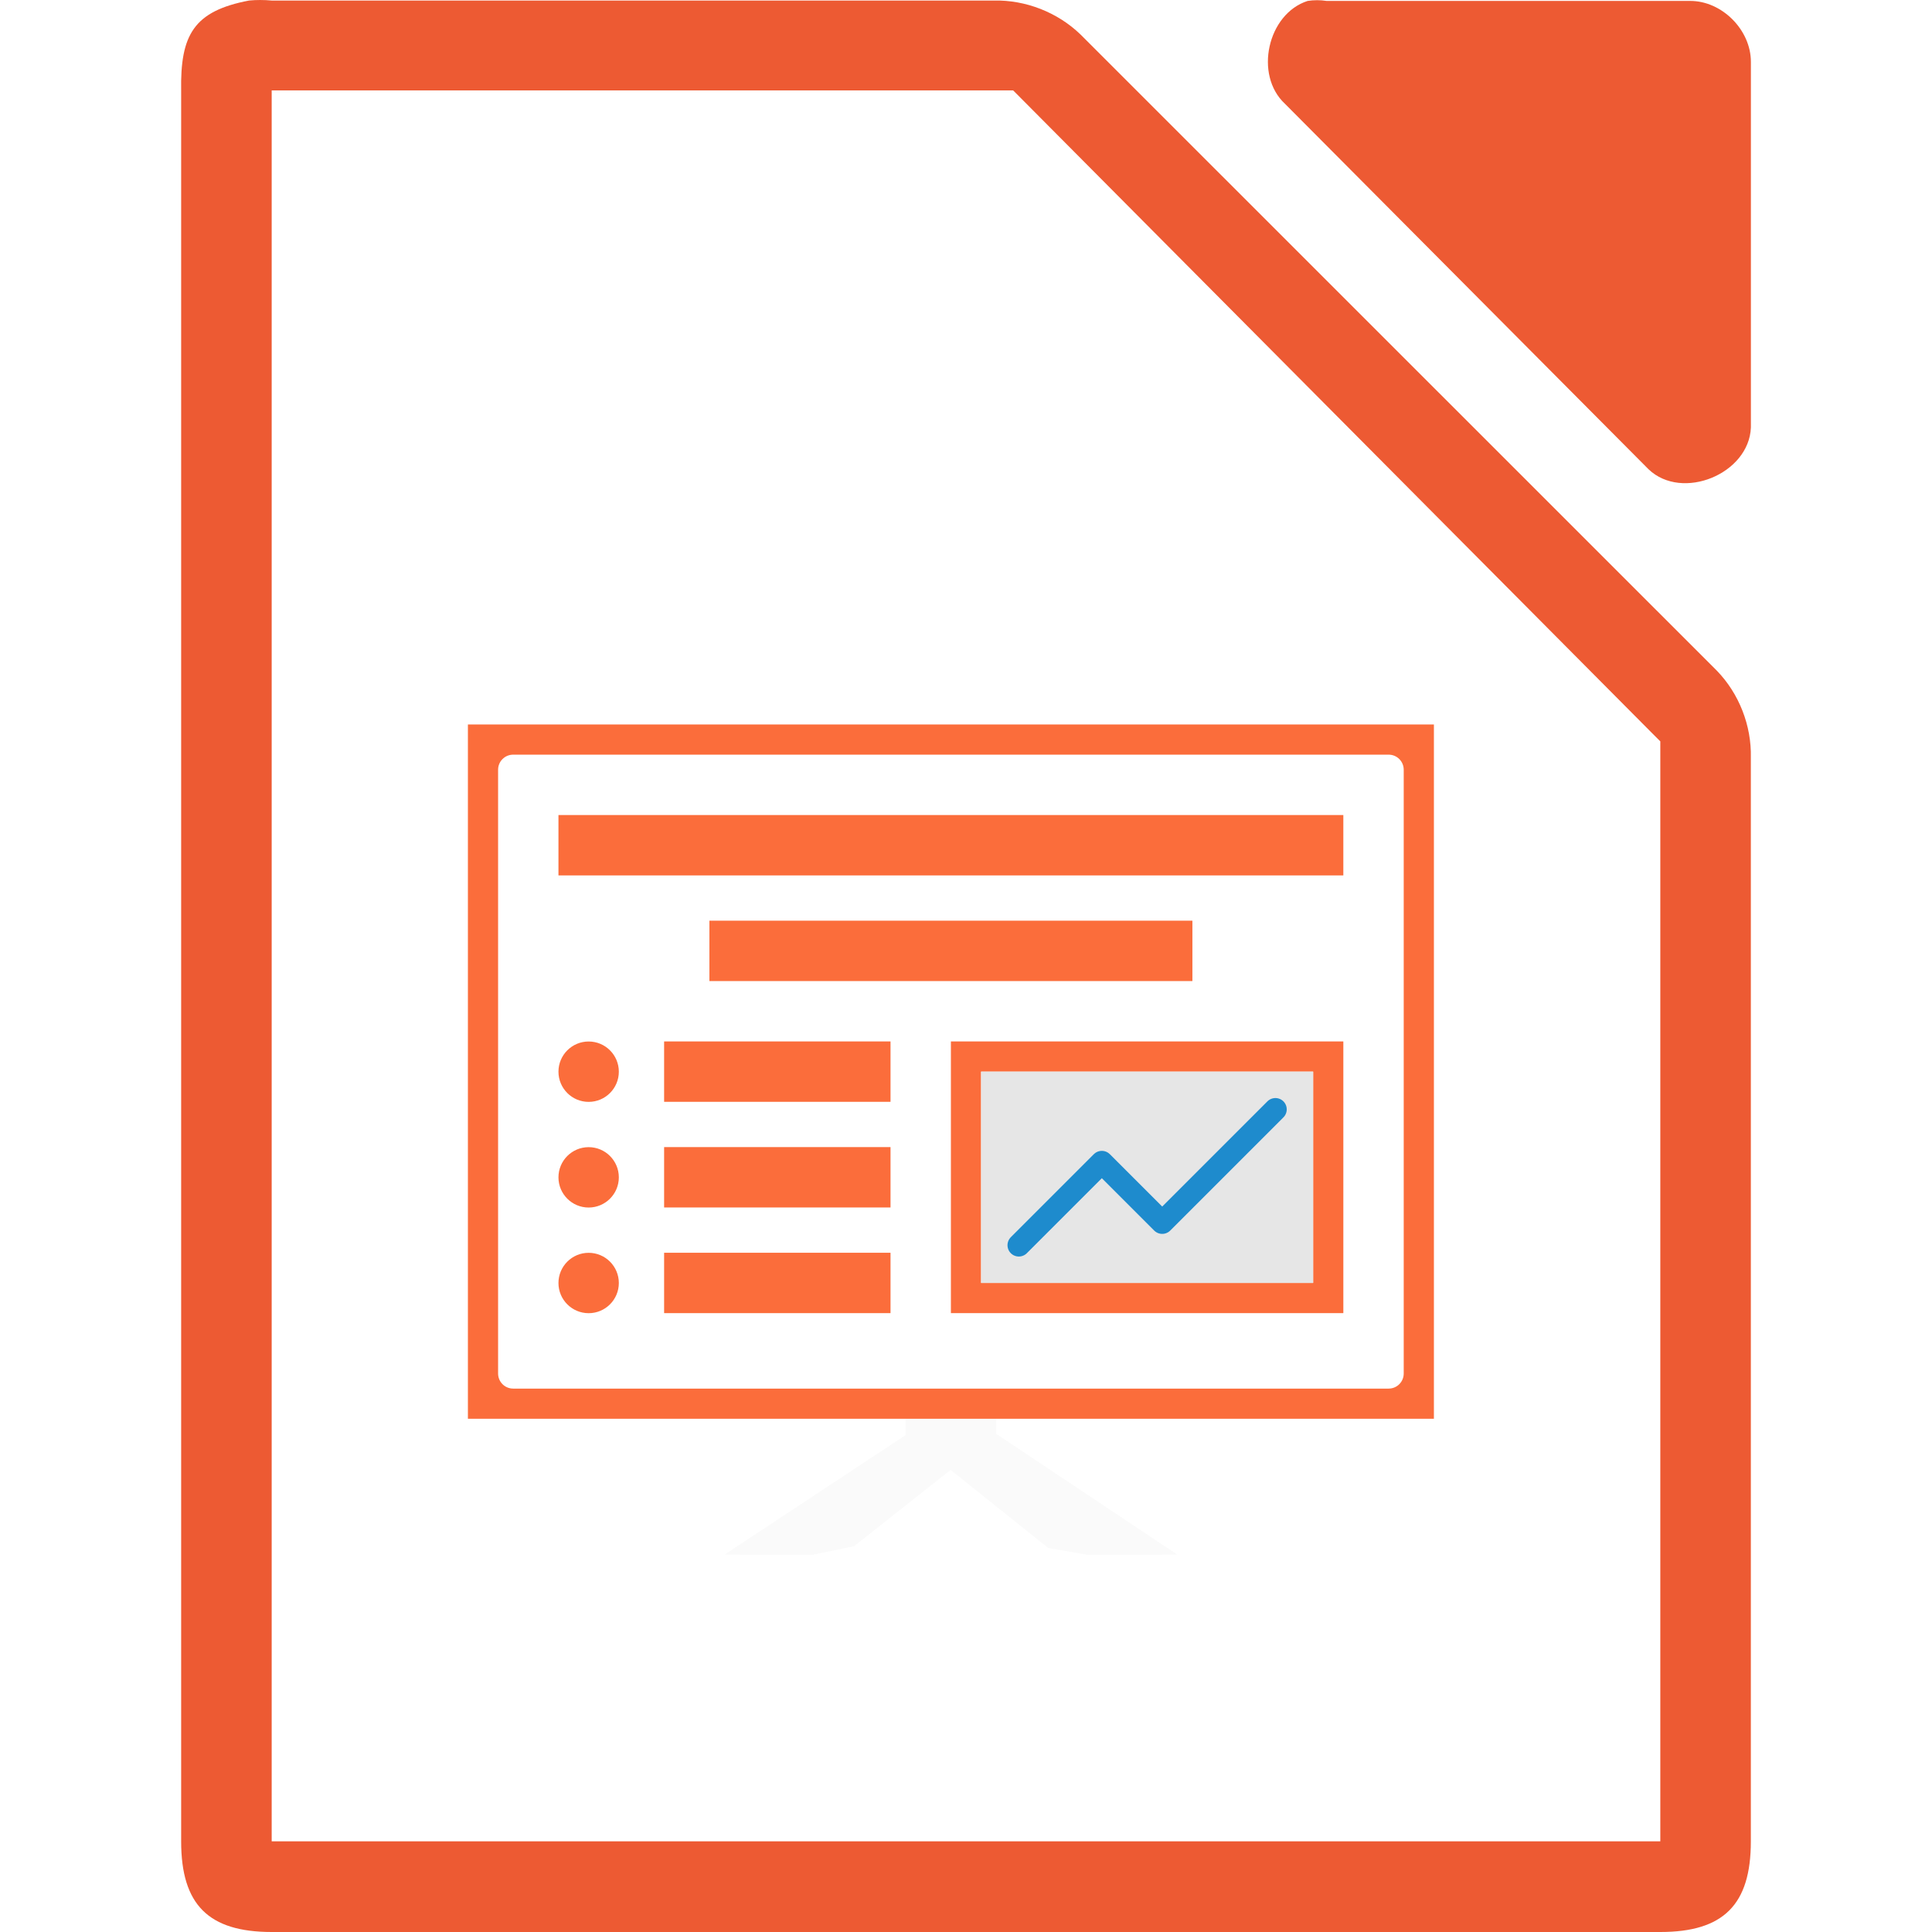
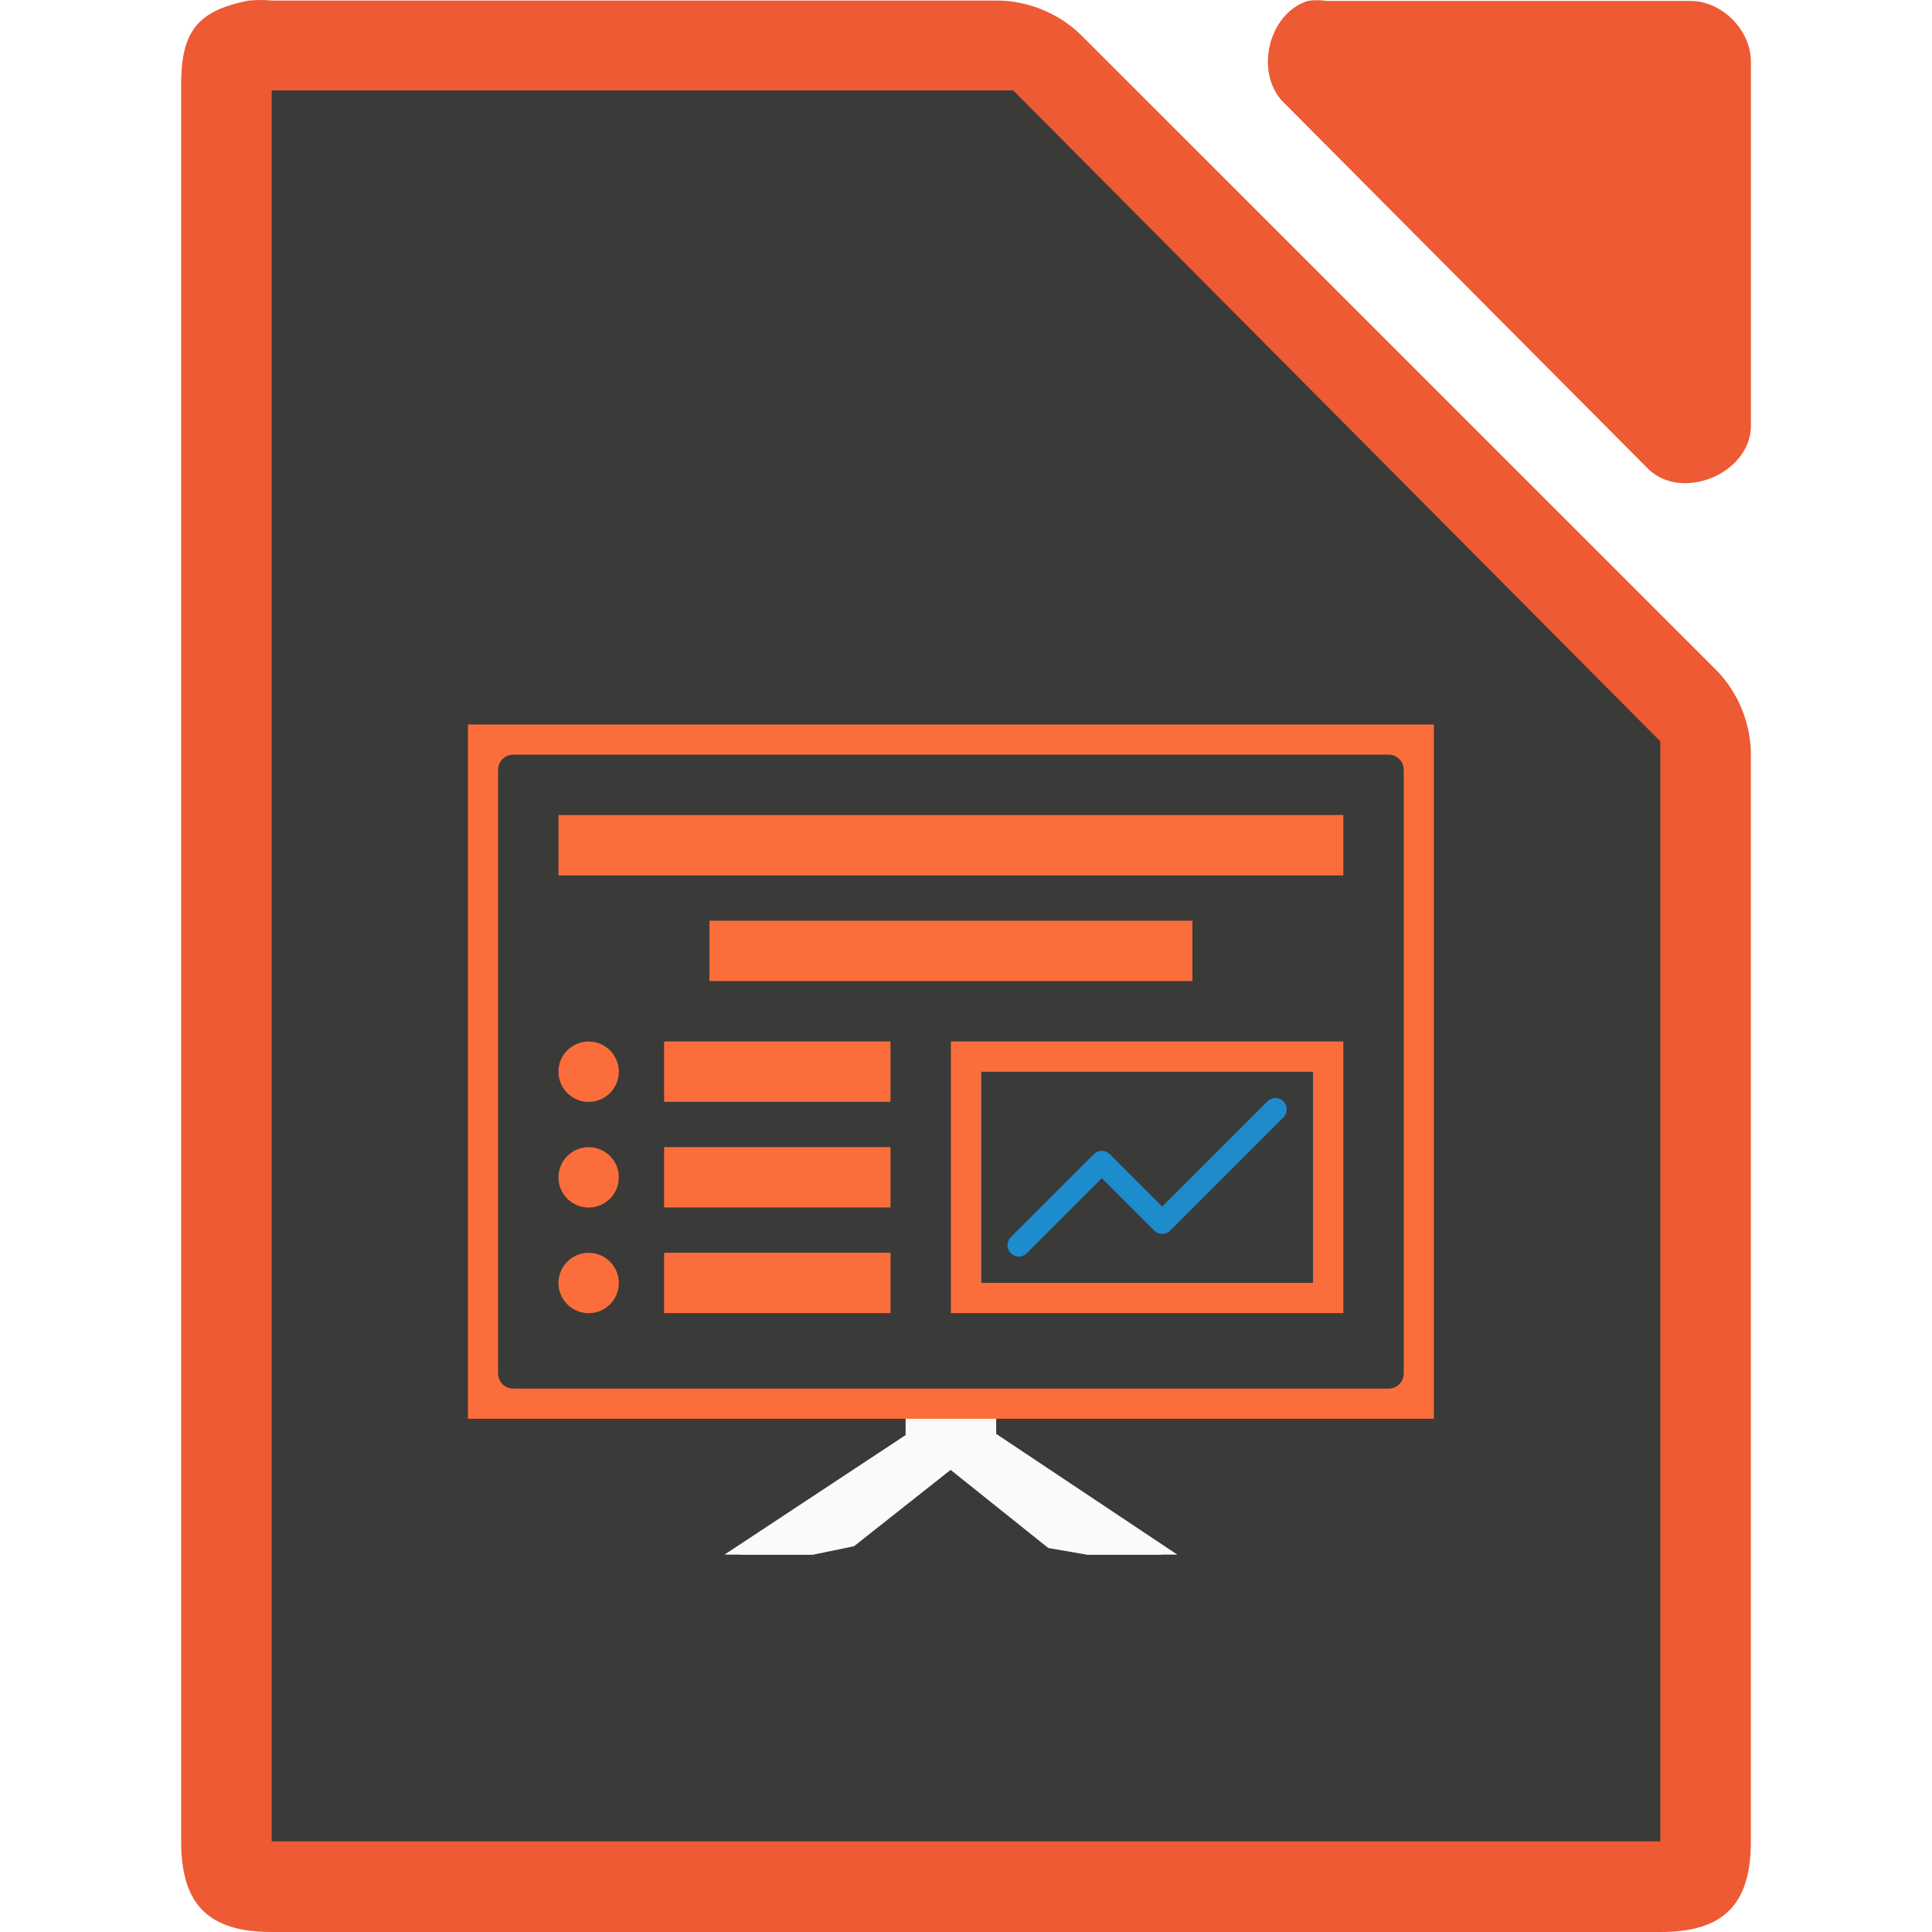
<svg xmlns="http://www.w3.org/2000/svg" height="128" viewBox="0 0 128 128" width="128">
  <g transform="translate(895.3564 480.5233)">
-     <path d="m17.252 0c-.25-0-.501.011-.75.035-3.667.7-4.566 2.266-4.5 5.998v115.969c0 4.188 1.812 5.998 6 5.998h91.998c4.189-0 5.998-1.811 5.998-5.998v-71.818c.048-2.112-.78-4.23-2.25-5.748l-42.16-42.15c-1.518-1.469-3.638-2.299-5.75-2.25h-47.836c-.249-.024-.5-.035-.75-.035zm.748 5.992h2 46.25.875l.5.5 41.75 42.0.625.625v.875 70 2h-2-88-2v-2-112z" fill="#ed5a33" transform="translate(-895.3564 -480.5233)" />
+     <path d="m-878.854-480.487c-3.667.7-4.566 2.266-4.5 5.998v115.968c0 4.188 1.811 5.997 6 5.998h91.997c4.189-0 5.999-1.81 6-5.998v-71.819c.048-2.112-.78-4.231-2.25-5.748l-42.162-42.149c-1.518-1.469-3.637-2.298-5.75-2.249h-47.835c-.498-.048-1.001-.048-1.5 0z" fill="#ed5a33" />
    <path d="m-808.721-480.462c-2.662.853-3.559 4.906-1.506 6.812l24.095 24.221c2.226 2.122 6.659.306 6.777-2.775v-24.221c-0-2.114-1.913-4.037-4.016-4.037h-24.095c-.415-.064-.84-.064-1.255 0z" fill="#ed5a33" />
+     <path d="m-877.356-474.532v2 112 2h2 88 2v-2-70-.875l-.625-.625-41.75-42-.5-.5h-.875-46.25z" fill="#3a3a38" />
    <g fill="#fafafa">
      <path d="m-834.236-385.525-12.121 8h4.884l2.699-.557 9.416-7.443z" />
      <path d="m-830.357-385.525 12 8h-5.006l-2.543-.439-9.451-7.561z" />
      <path d="m-835.236-385.525-12.121 8h5.879l10.121-8z" />
      <path d="m-835.357-387.525h6v3h-6z" />
      <path d="m-829.357-385.525 12 8h-6l-10-8z" />
    </g>
-     <path d="m31 47.998v46h64v-46zm3 2h58c.554 0 1 .446 1 1v40c0 .554-.446 1-1 1h-58c-.554 0-1-.446-1-1v-40c0-.554.446-1 1-1z" fill="#fb6d3b" transform="translate(-895.3564 -480.5233)" />
+     <path d="m-864.357-432.525h64v46h-64z" fill="#fb6d3b" />
    <rect fill="none" height="42" rx="1" width="60" x="-862.357" y="-430.525" />
+     <rect fill="#3a3a38" height="42" rx="1" width="60" x="-862.357" y="-430.525" />
    <rect fill="none" height="31.427" rx="2" transform="rotate(90)" width="15.675" x="-404.2" y="816.93" />
    <g fill="#fb6d3b">
      <path d="m-851.357-411.525h15v4h-15z" />
      <path d="m-851.357-404.525h15v4h-15z" />
      <path d="m-851.357-397.525h15v4h-15z" />
      <ellipse cx="-856.357" cy="-409.521" rx="2" ry="2" />
      <ellipse cx="-856.357" cy="-402.521" rx="2" ry="2" />
      <ellipse cx="-856.357" cy="-395.521" rx="2" ry="2" />
      <path d="m-858.357-426.525h52v4h-52z" />
-       <path d="m63 68.998v18h26v-18zm2 2h22v14h-22z" fill="#fb6d3b" transform="translate(-895.3564 -480.5233)" />
+       <path d="m-832.357-411.525h26v18h-26z" />
    </g>
    <path d="m-830.357-409.525h22v14h-22z" fill="#e6e6e6" />
+     <path d="m-830.357-409.525h22v14h-22z" fill="#3a3a38" />
    <path d="m-827.857-398.025 5.5-5.5 4 4 7.5-7.5" fill="none" stroke="#1e8bcd" stroke-linecap="round" stroke-linejoin="round" stroke-width="1.5" />
    <path d="m-848.357-419.525h32v4h-32z" fill="#fb6d3b" />
  </g>
</svg>
